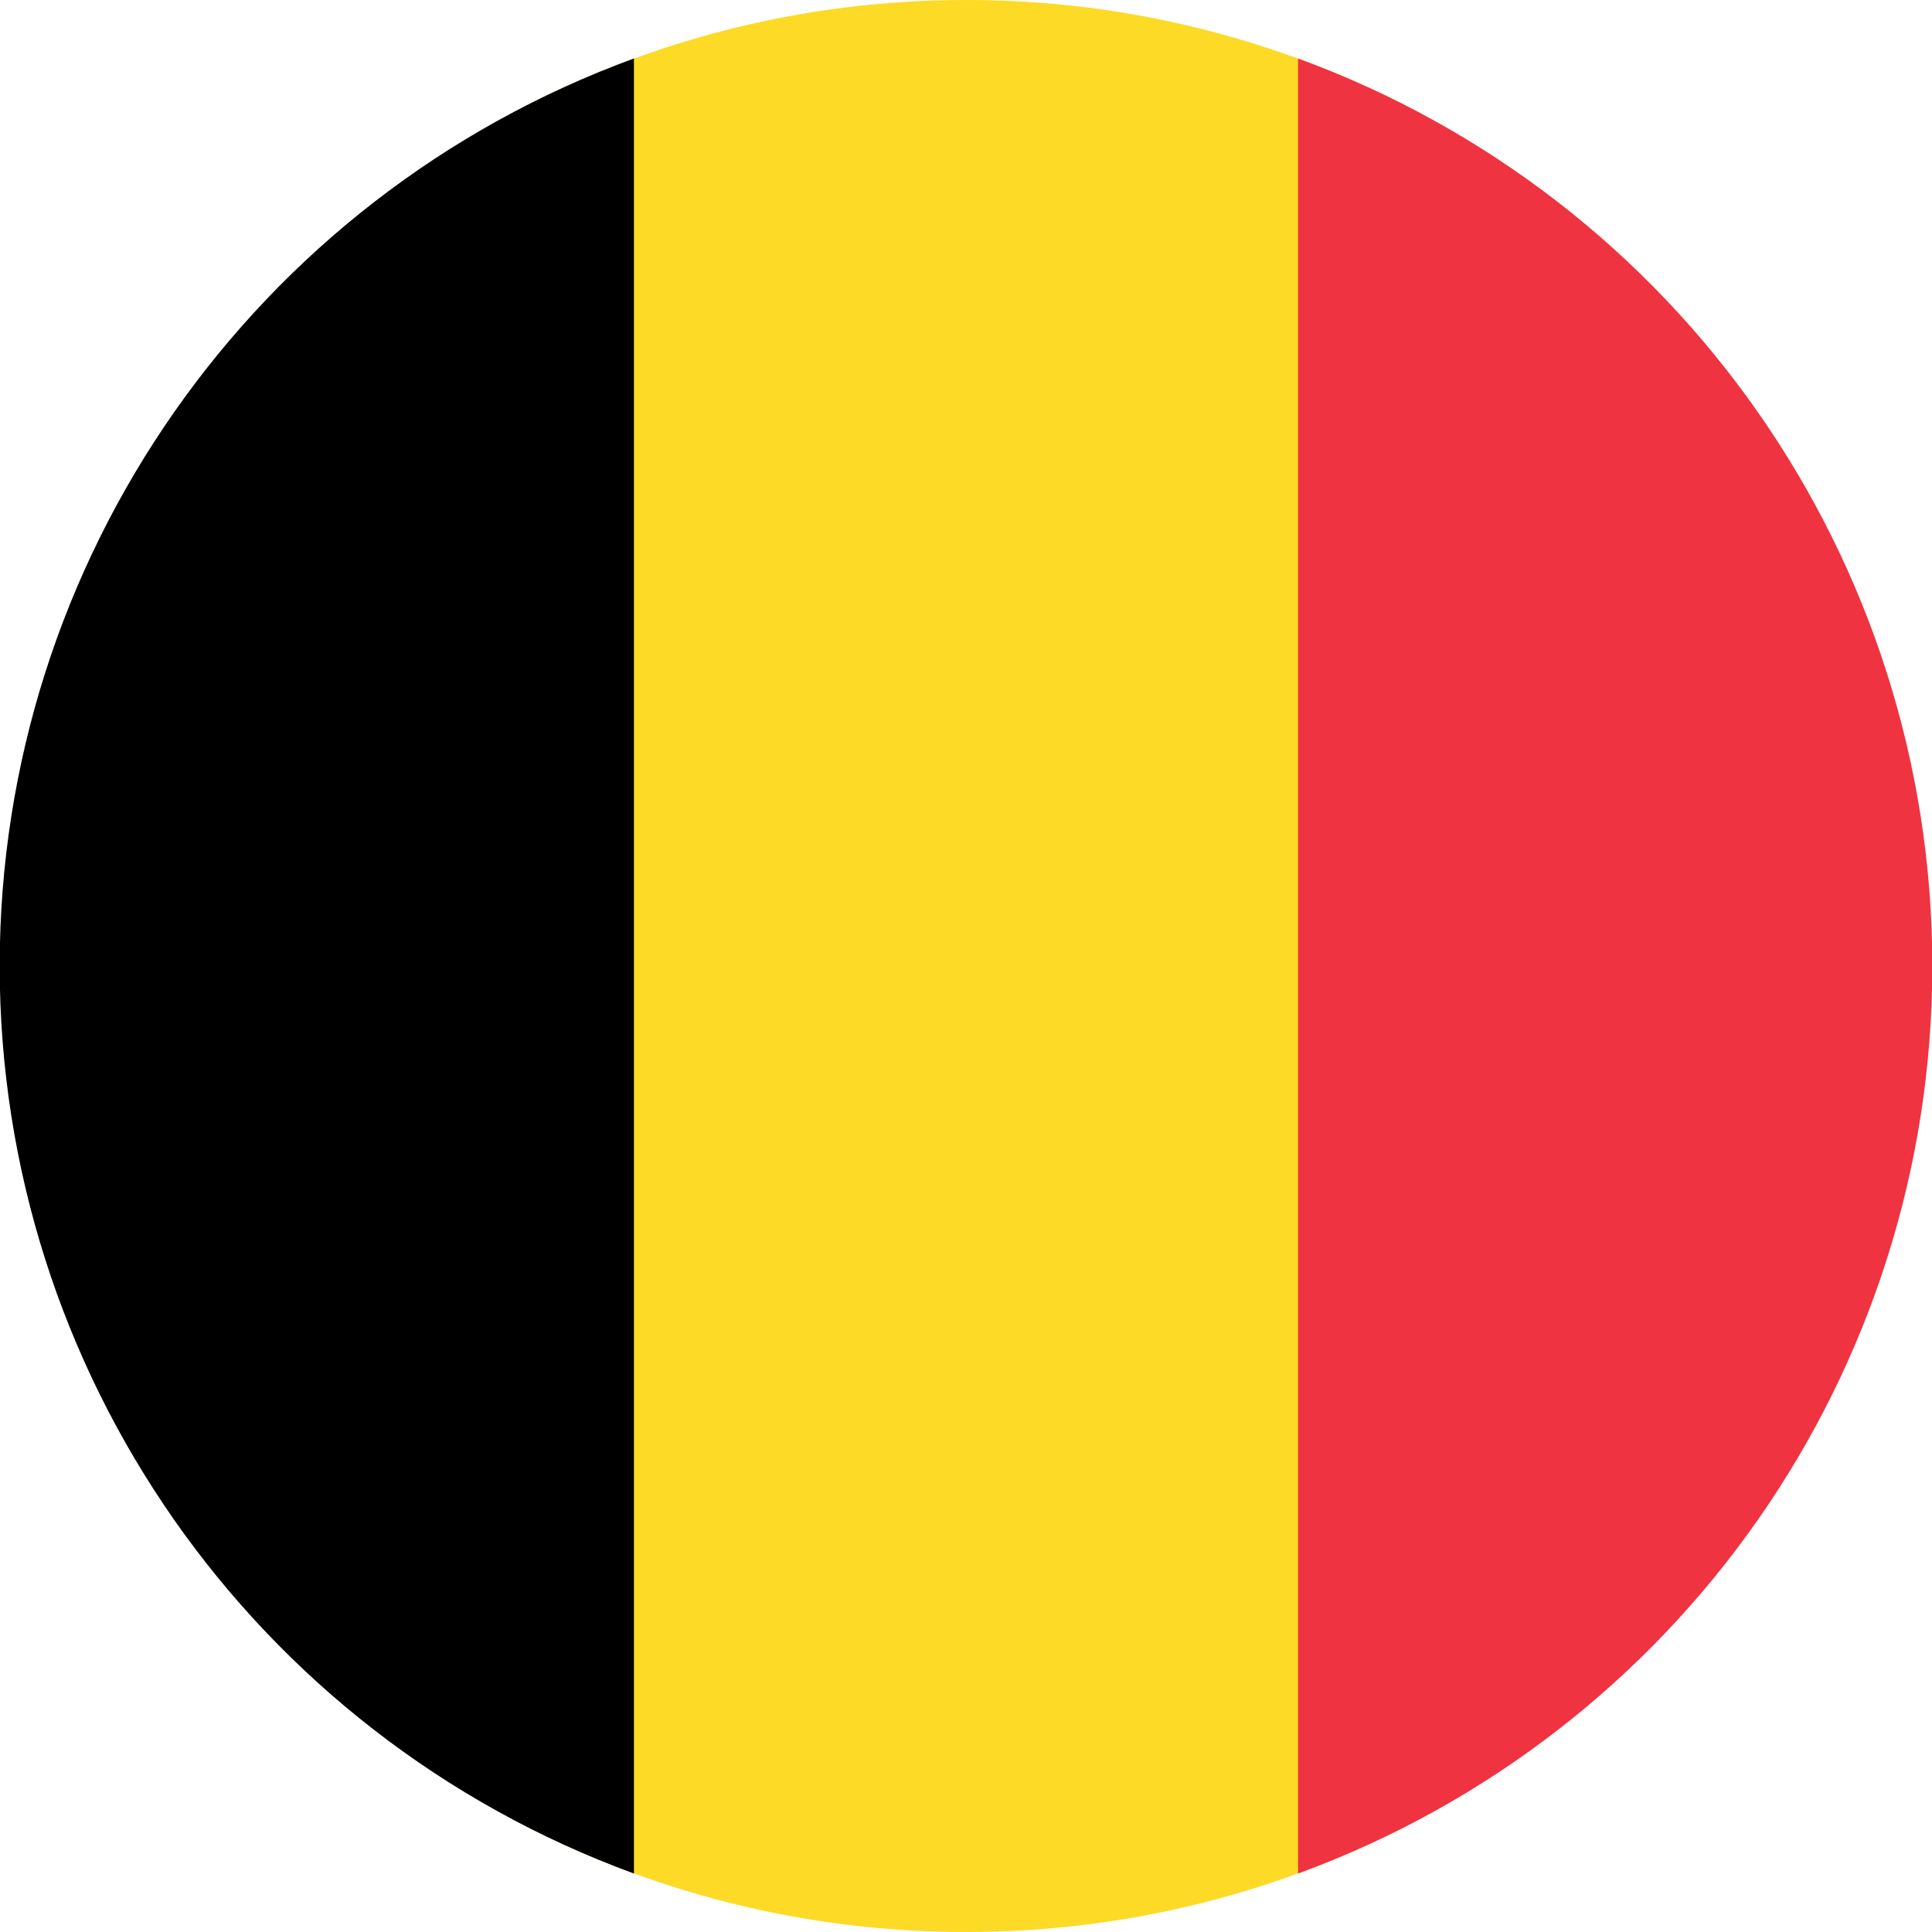
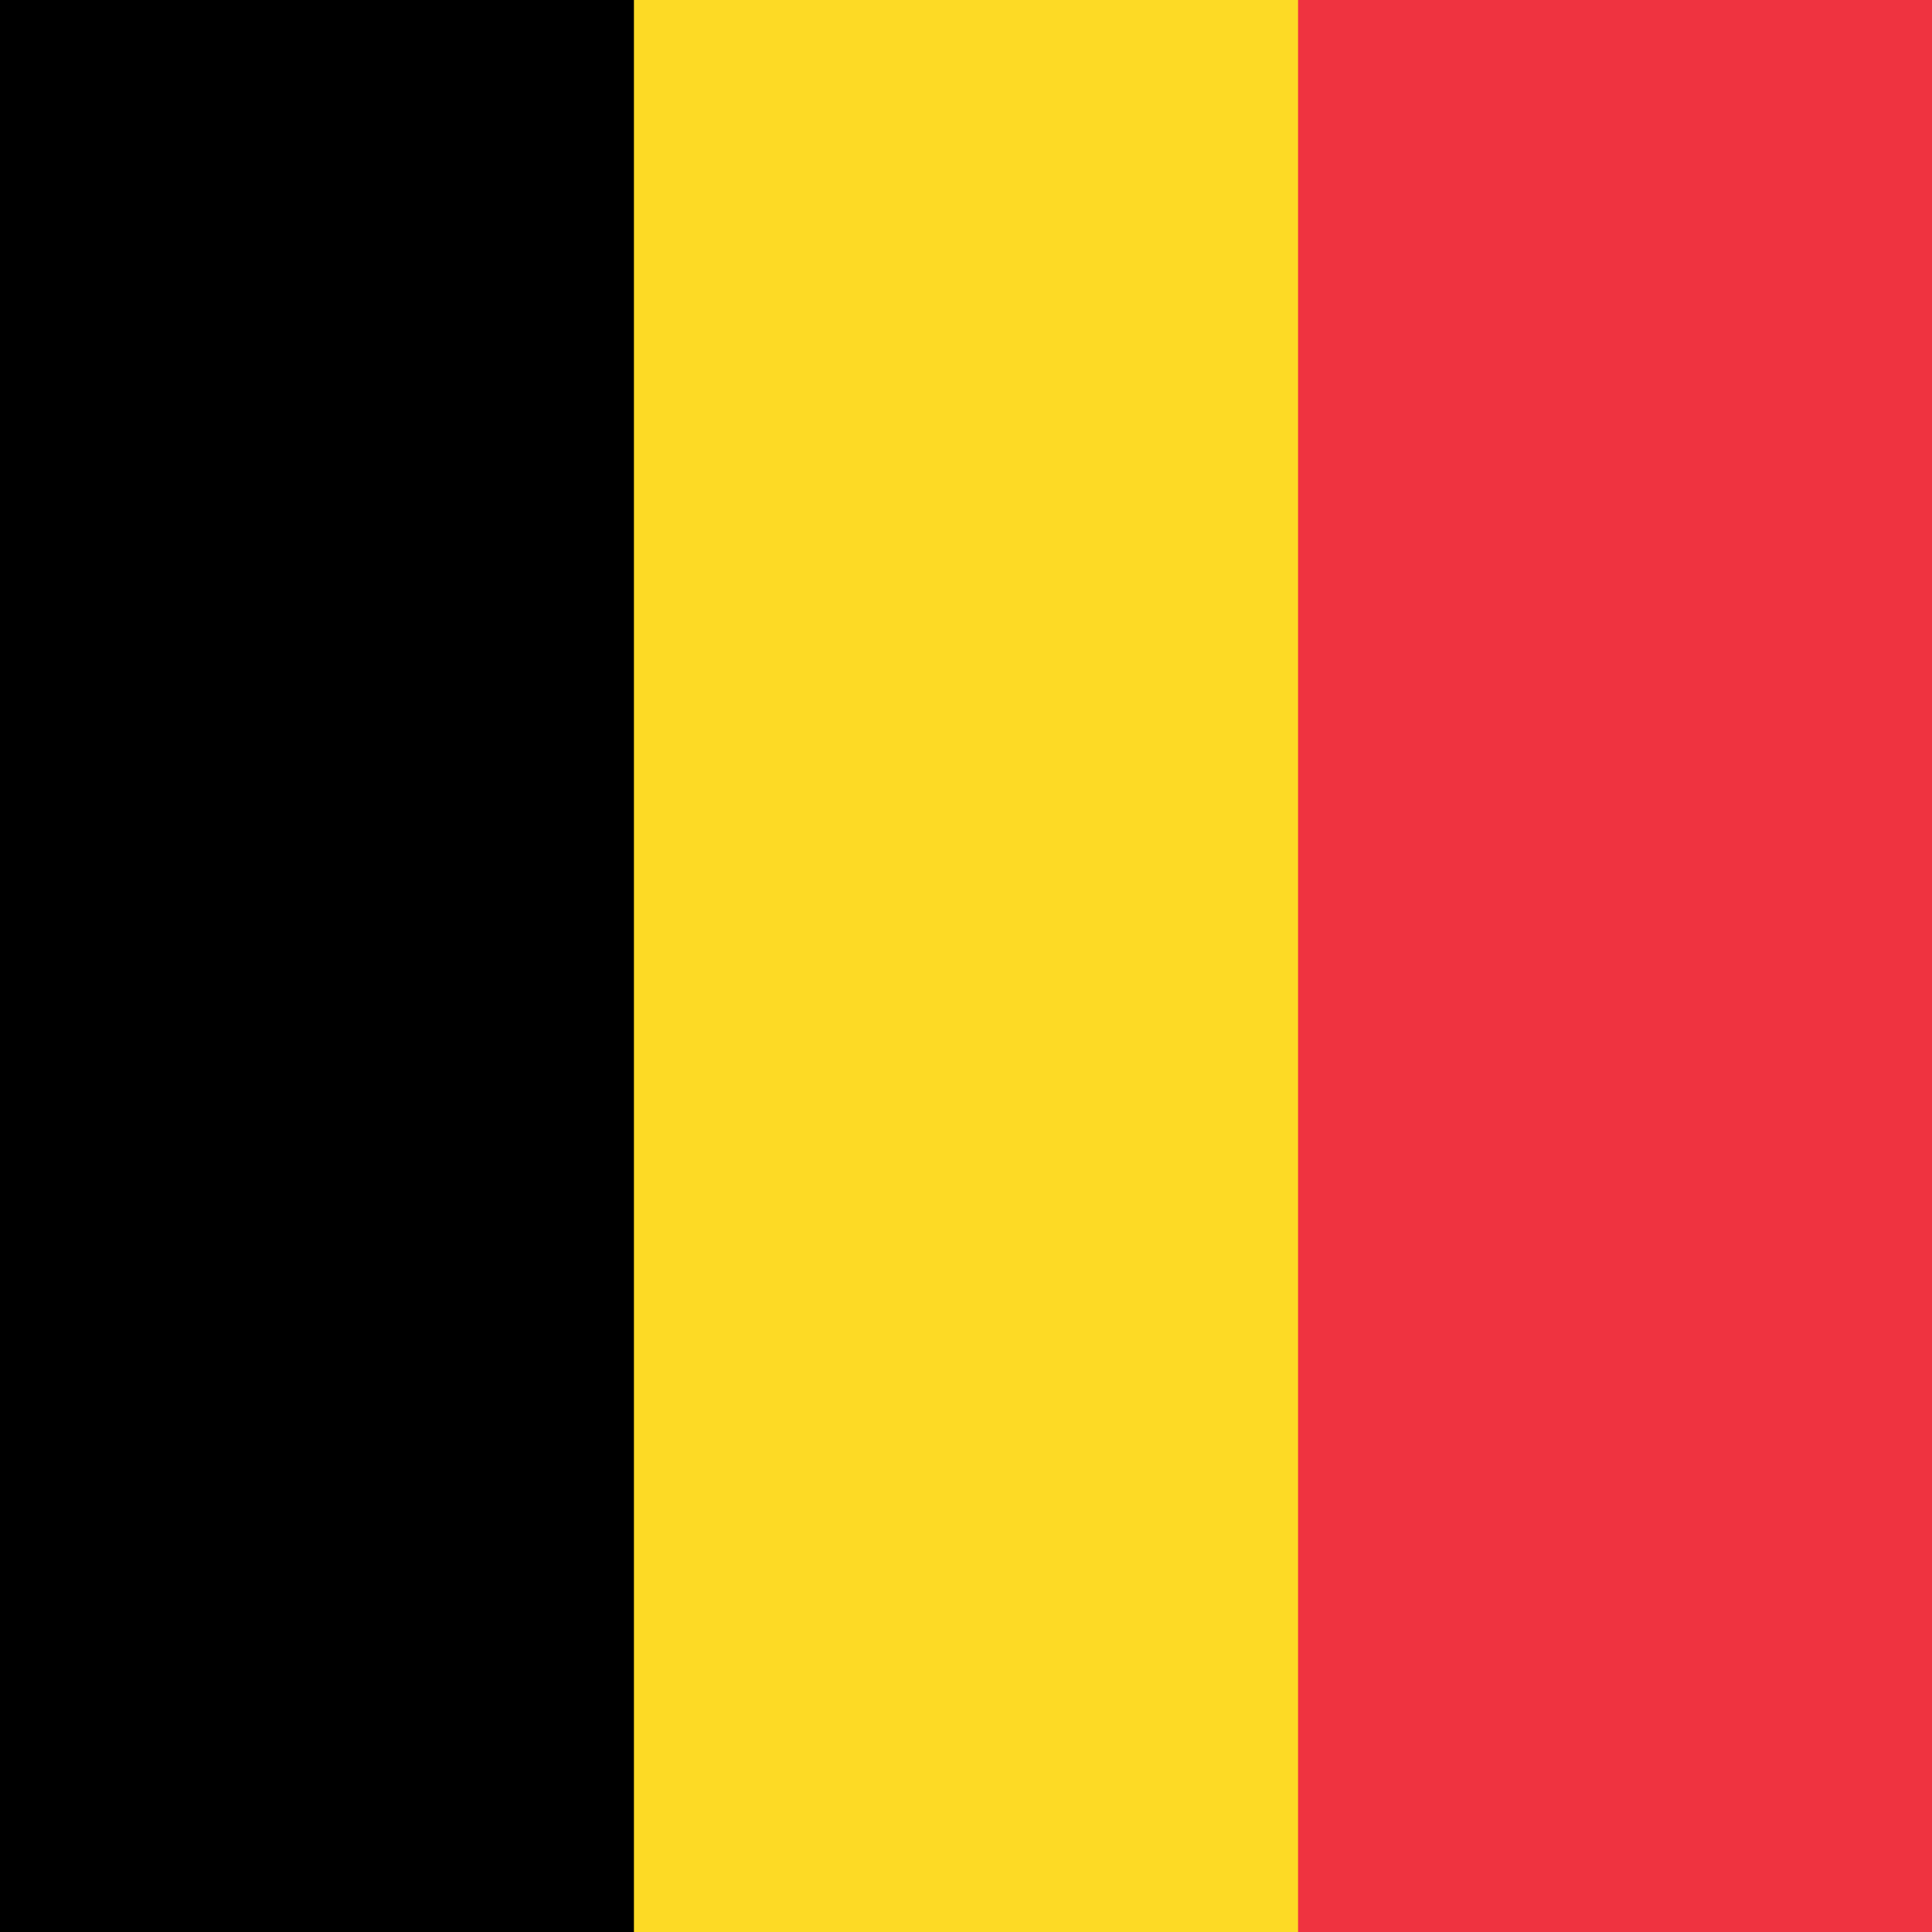
<svg xmlns="http://www.w3.org/2000/svg" width="512" height="512" viewBox="0 0 512 512">
  <defs>
    <clipPath id="r">
      <rect width="512" height="512" />
    </clipPath>
  </defs>
  <g clip-path="url(#r)">
-     <path fill="#FDDA25" d="M376 29.8A255 255 0 0 0 256 0c-43.4 0-84.2 10.8-120 29.8v452.4c35.8 19 76.6 29.8 120 29.8s84.2-10.8 120-29.8z" />
-     <path fill="#EF3340" d="M344 15.5a256.1 256.1 0 0 1 0 481z" />
-     <path fill="#000000" d="M168 15.5v481a256.1 256.1 0 0 1 0-481" />
+     <path fill="#FDDA25" d="M136 512V0h240v512z" />
+     <path fill="#EF3340" d="M344 512V0h168v512z" />
+     <path fill="#000000" d="M0 512V0h168v512z" />
  </g>
</svg>
